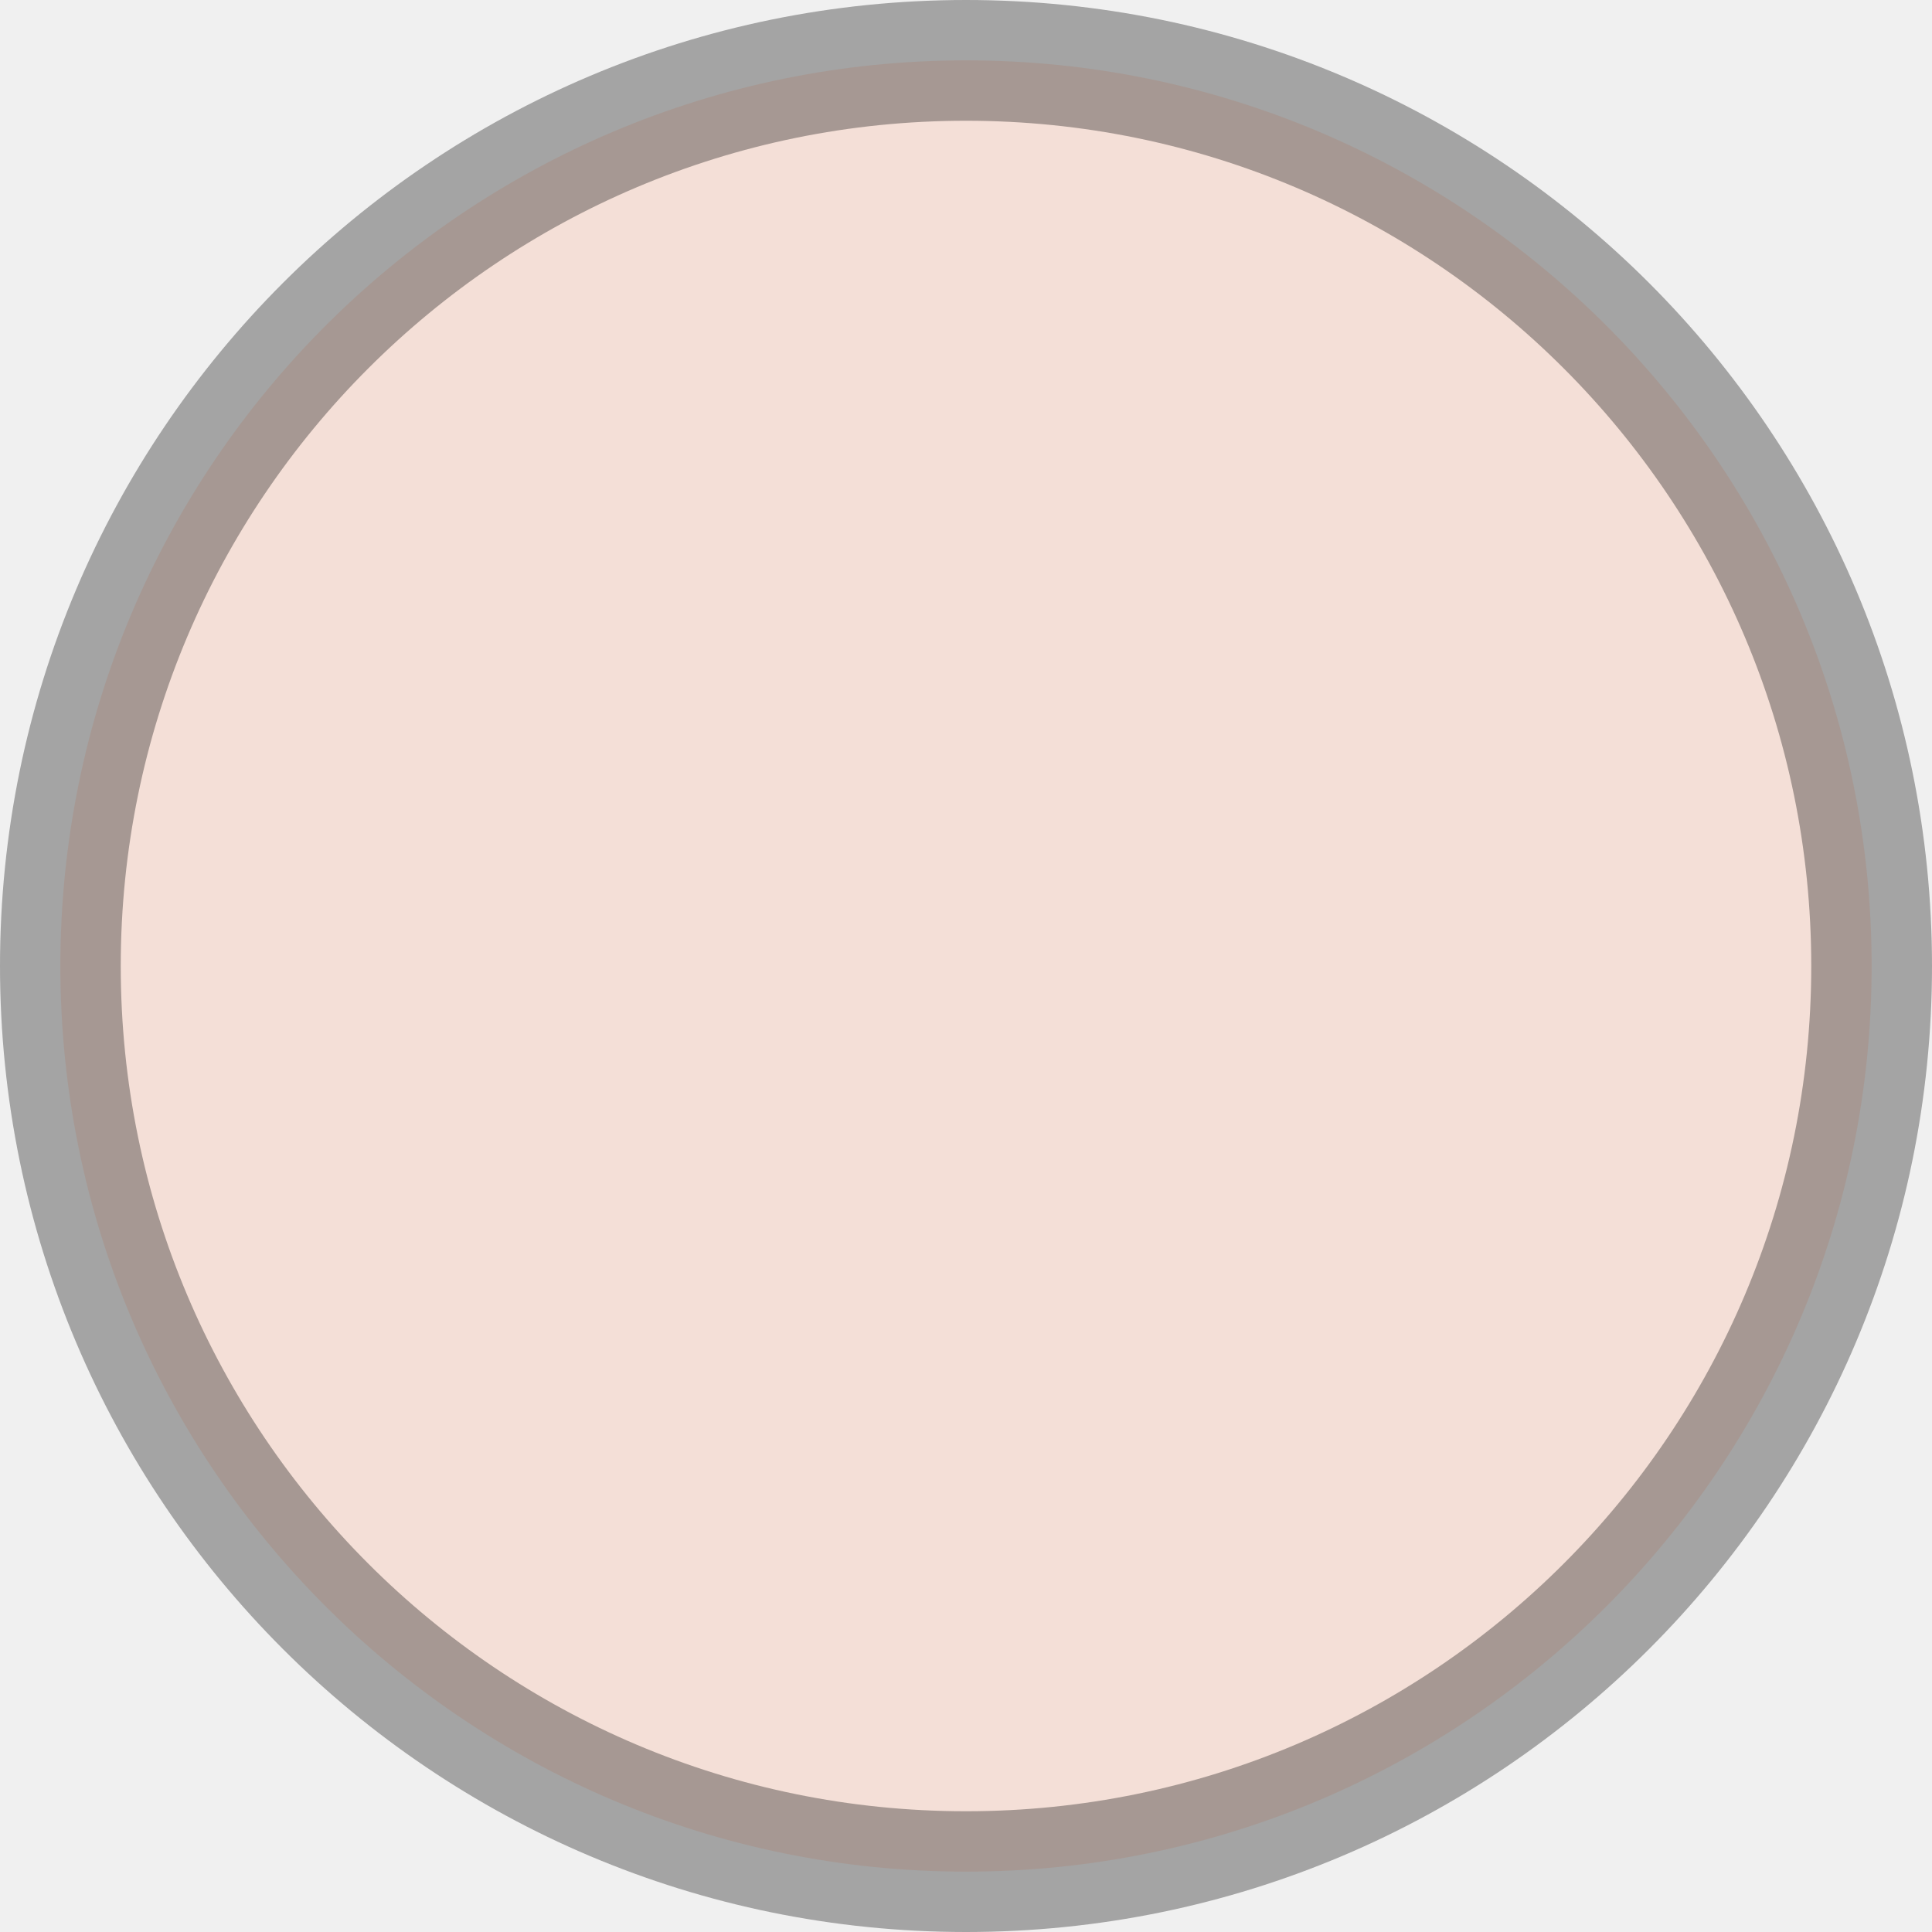
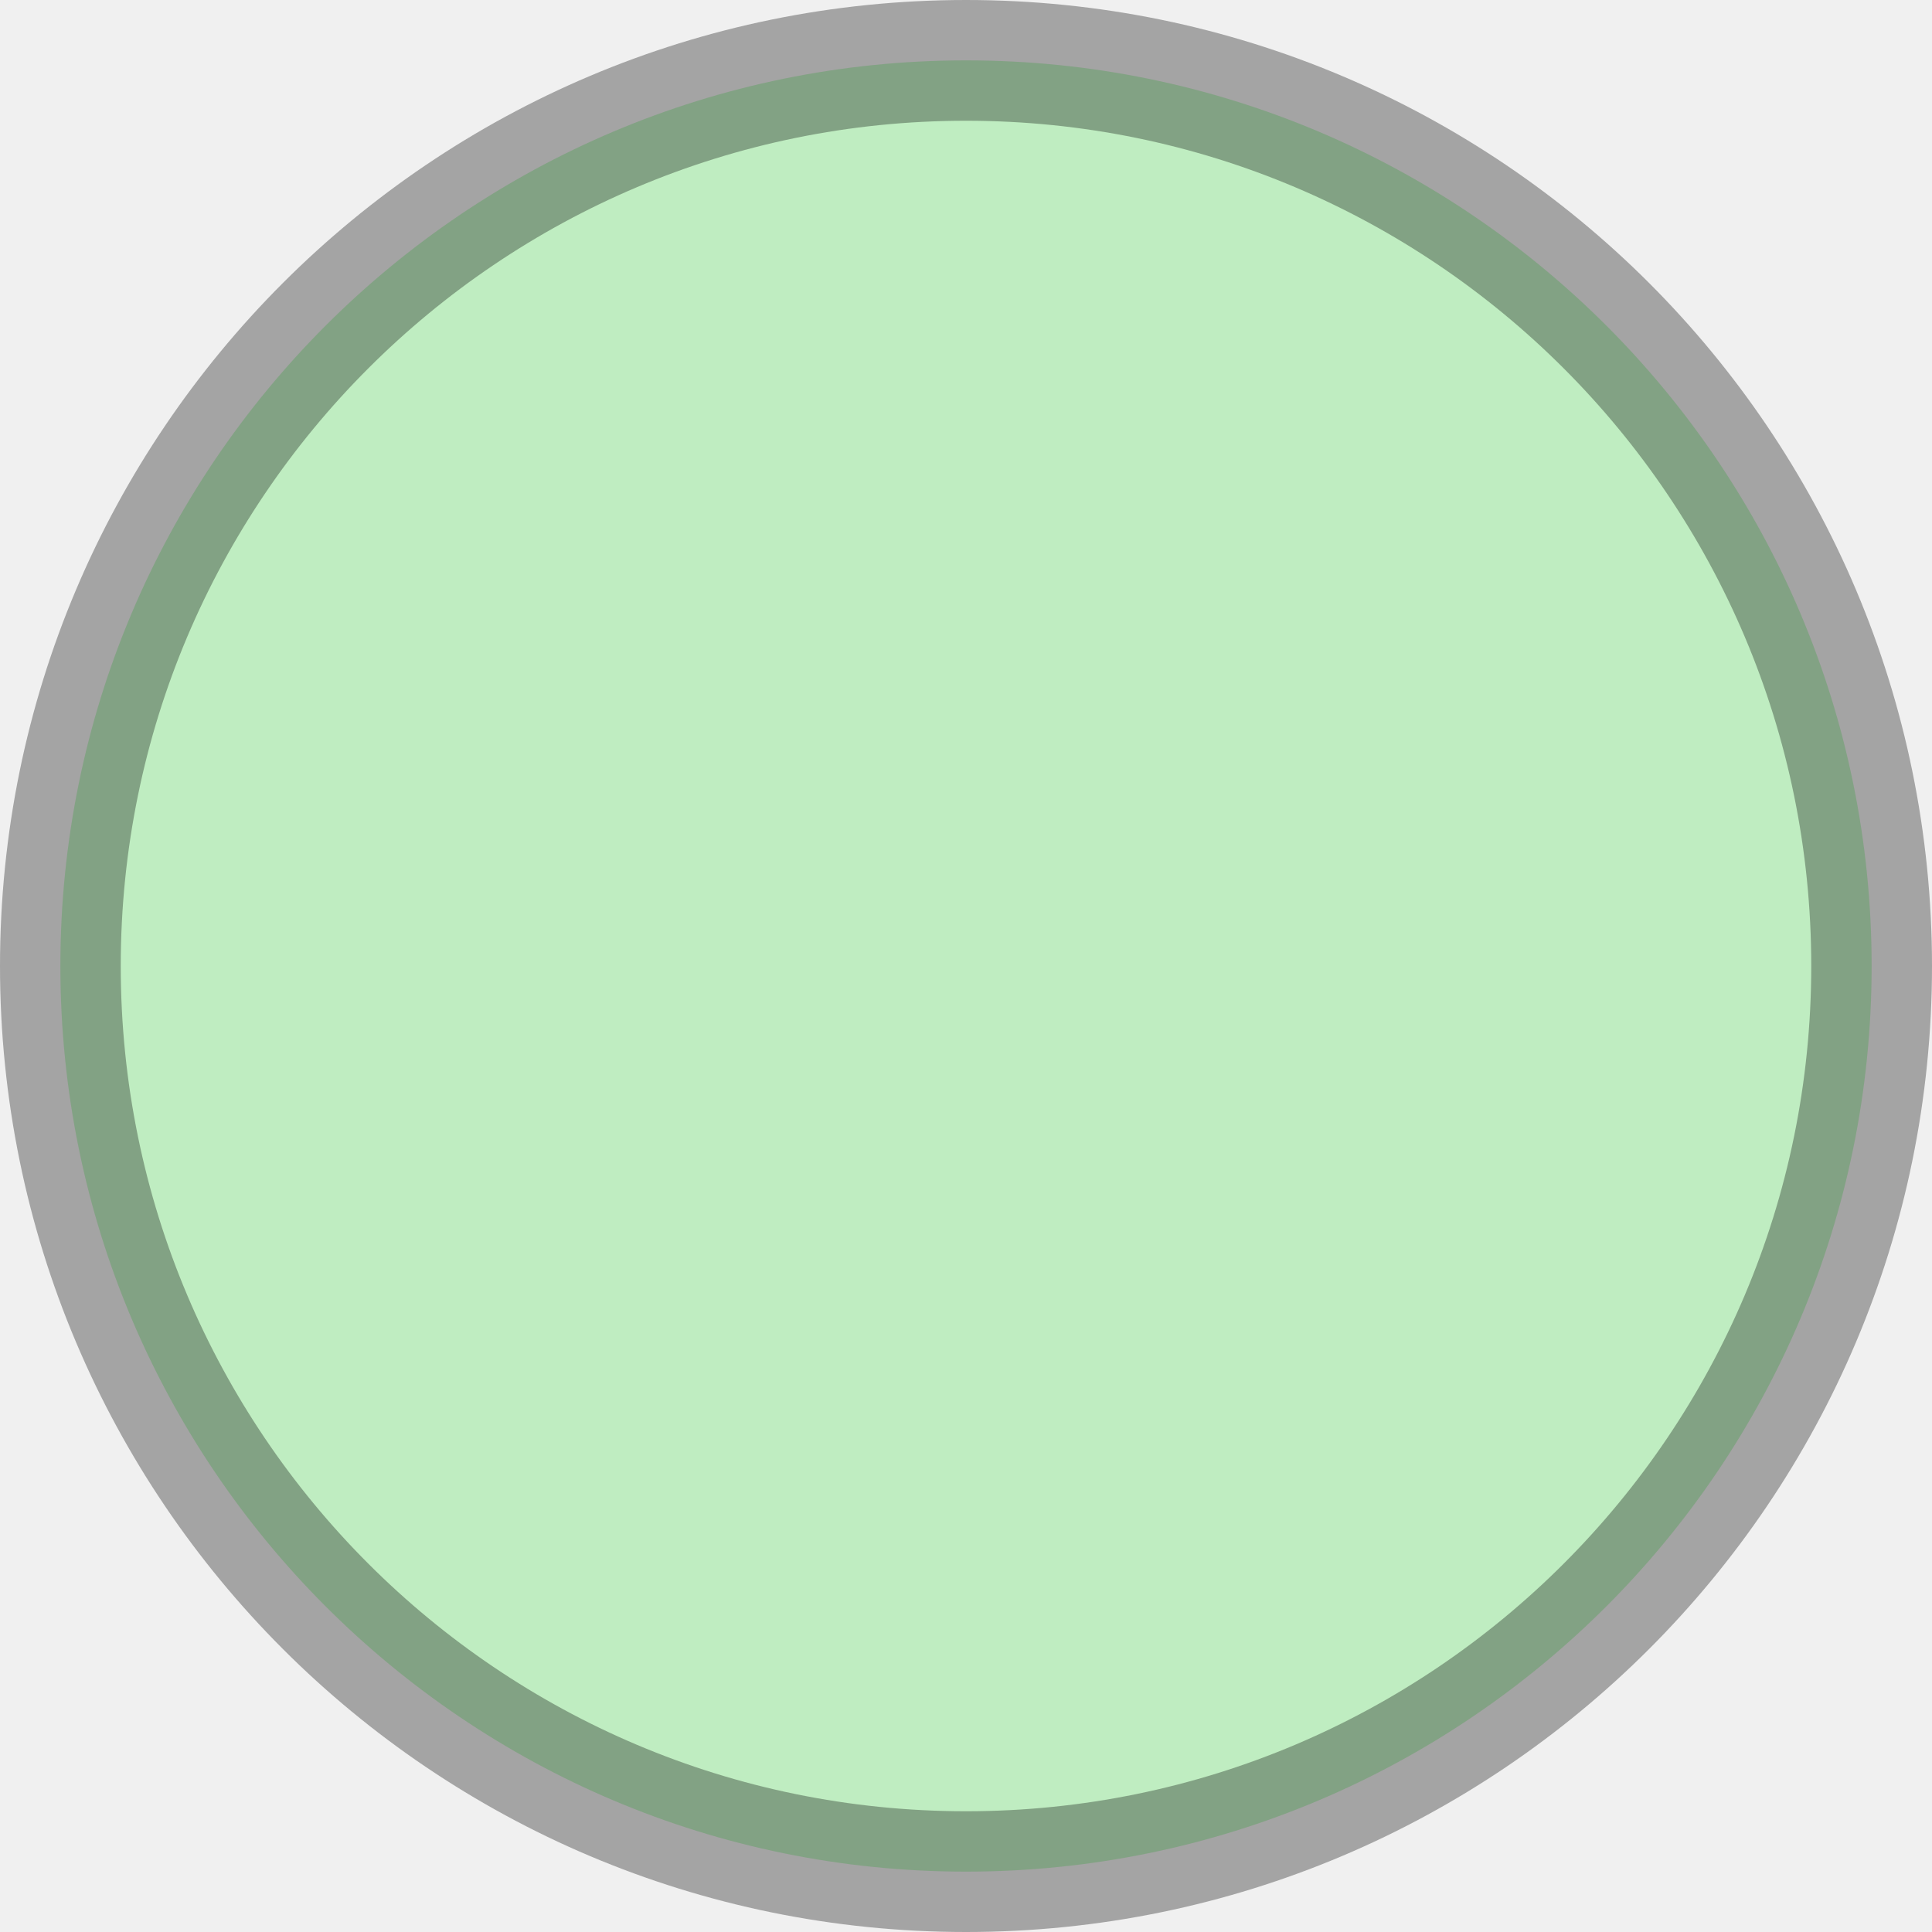
<svg xmlns="http://www.w3.org/2000/svg" width="48" height="48" viewBox="0 0 48 48" fill="none">
  <g clip-path="url(#clip0_6_2)">
-     <path d="M46.5 24C46.5 36.426 36.426 46.5 24 46.5C11.574 46.5 1.5 36.426 1.5 24C1.5 11.574 11.574 1.5 24 1.5C36.426 1.5 46.5 11.574 46.5 24Z" fill="#F4DFD7" stroke="black" stroke-width="3" stroke-opacity="0.32" />
+     <path d="M46.5 24C46.5 36.426 36.426 46.5 24 46.5C11.574 46.5 1.5 36.426 1.5 24C1.5 11.574 11.574 1.5 24 1.5C36.426 1.5 46.5 11.574 46.5 24Z" fill="#BFEDC1" stroke="black" stroke-width="3" stroke-opacity="0.32" />
  </g>
  <defs>
    <clipPath id="clip0_6_2">
      <rect width="48" height="48" fill="white" />
    </clipPath>
  </defs>
</svg>
